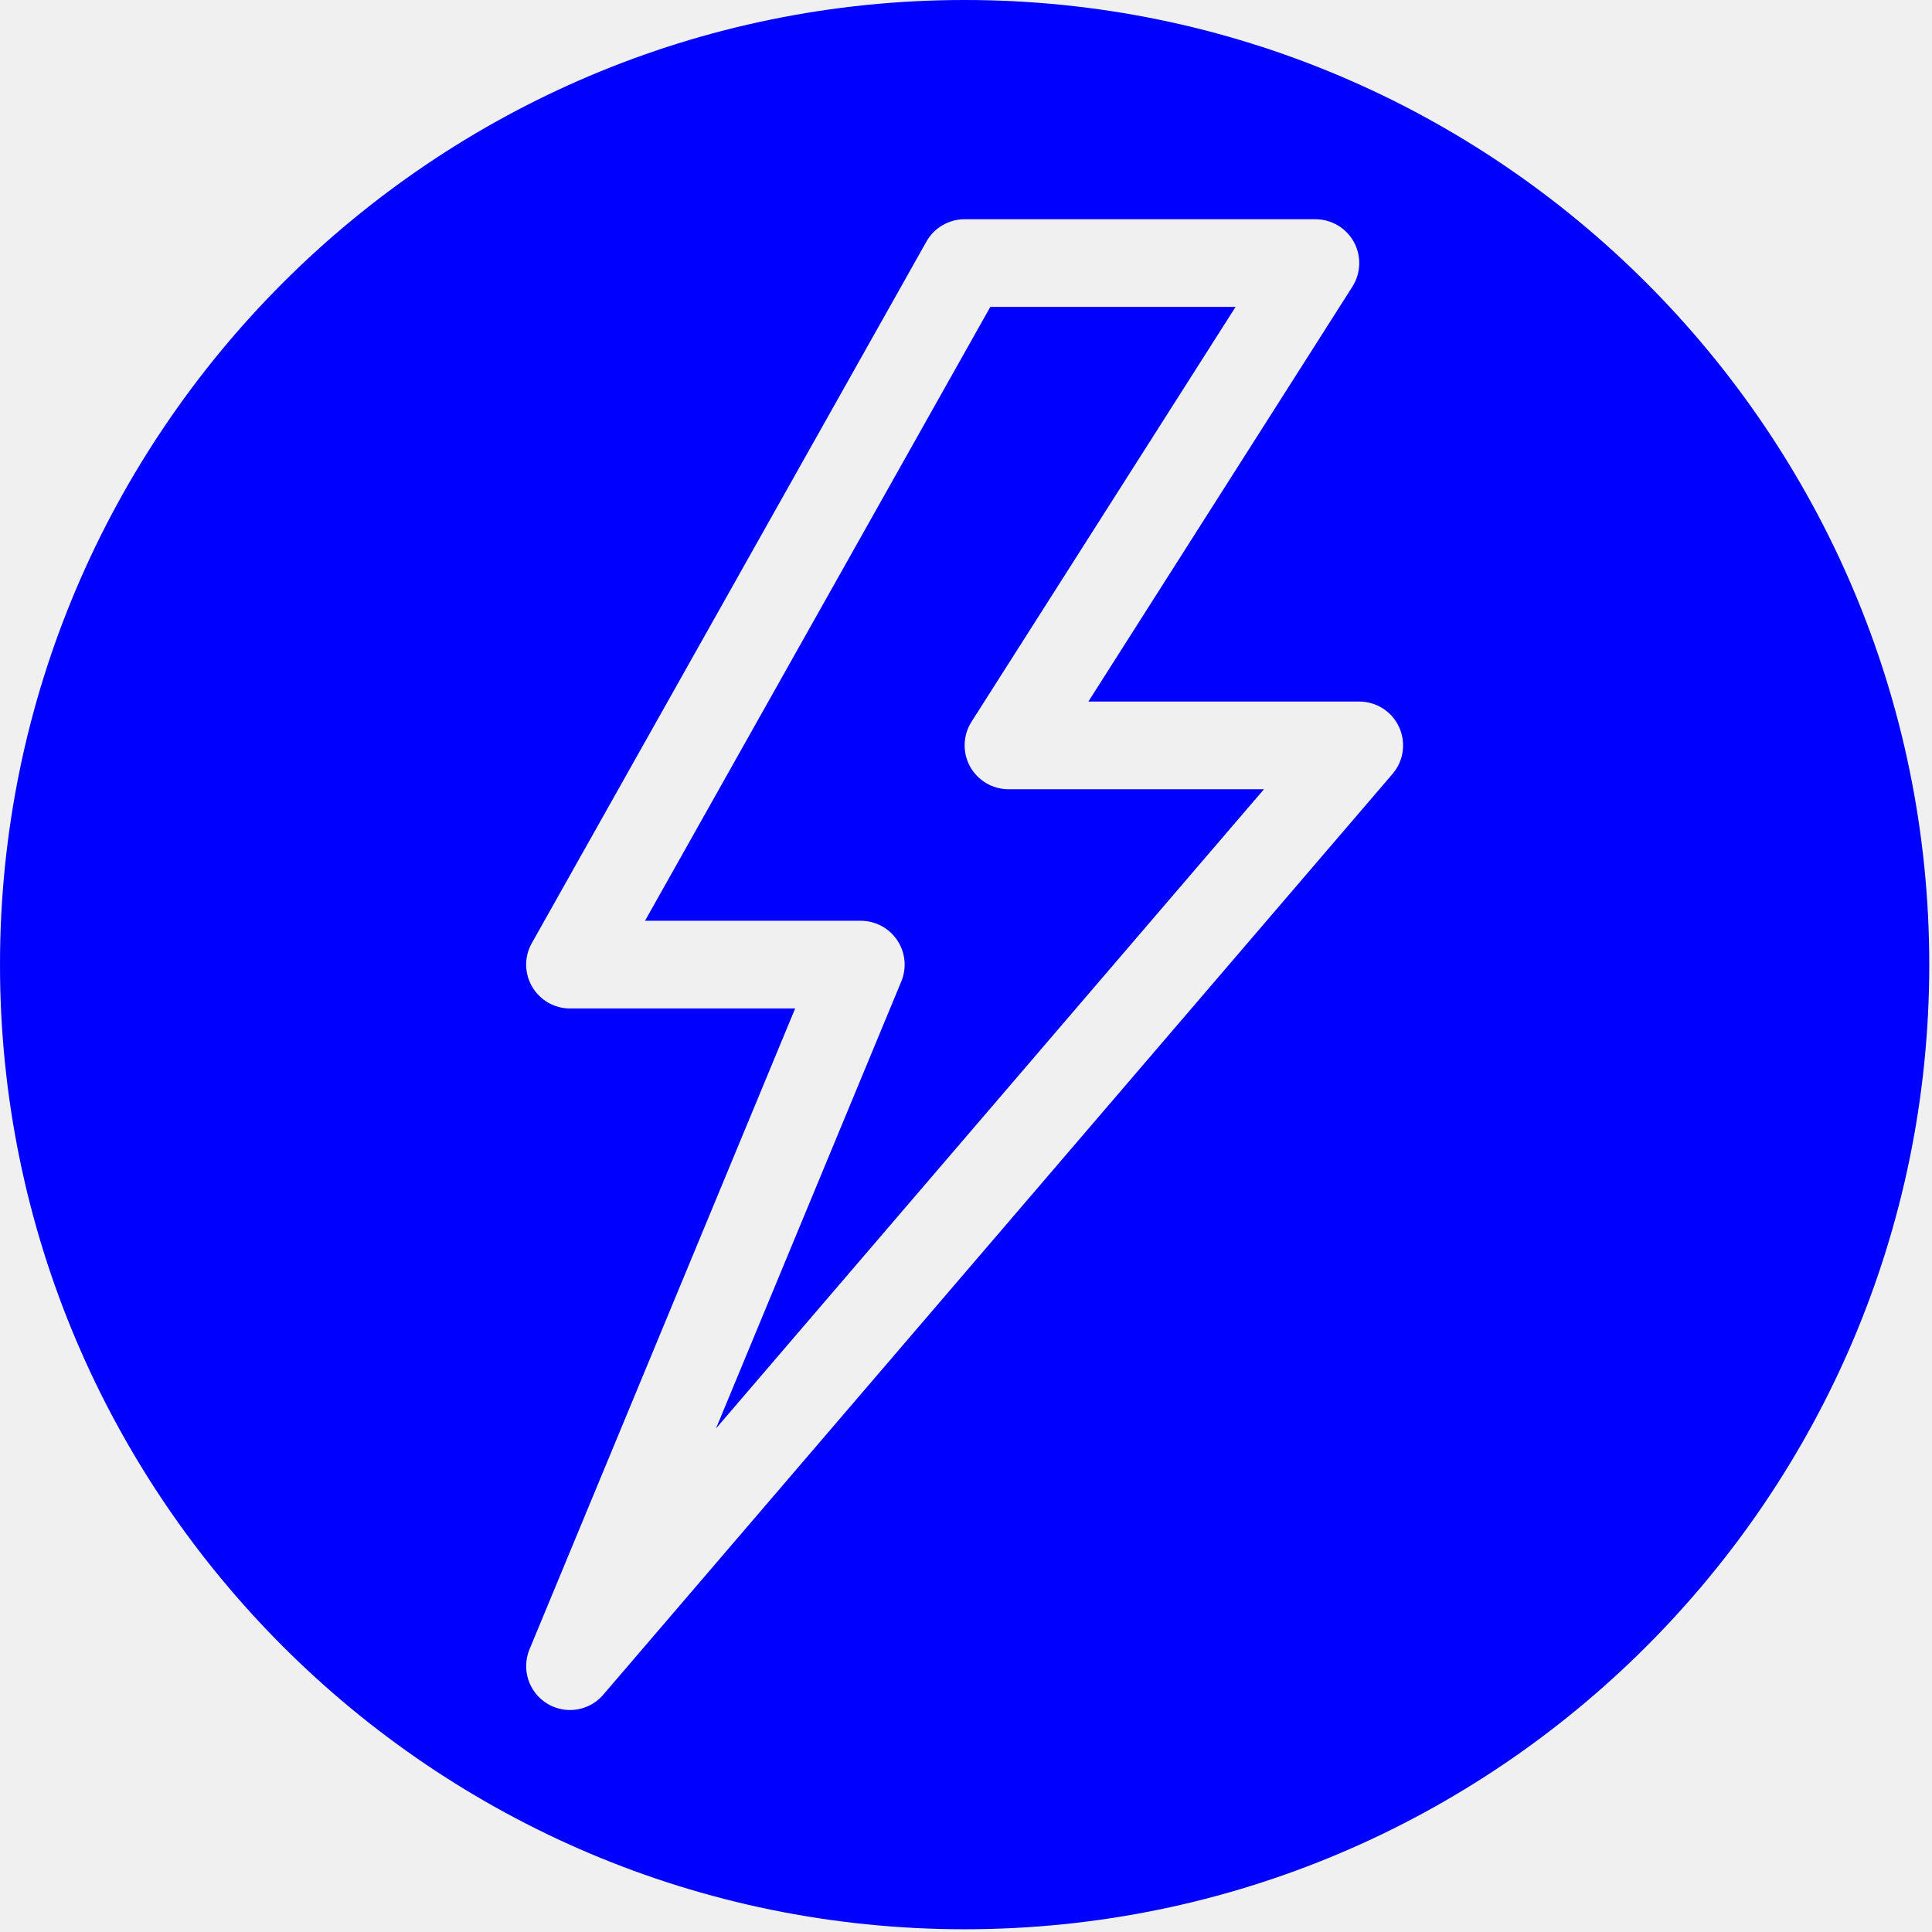
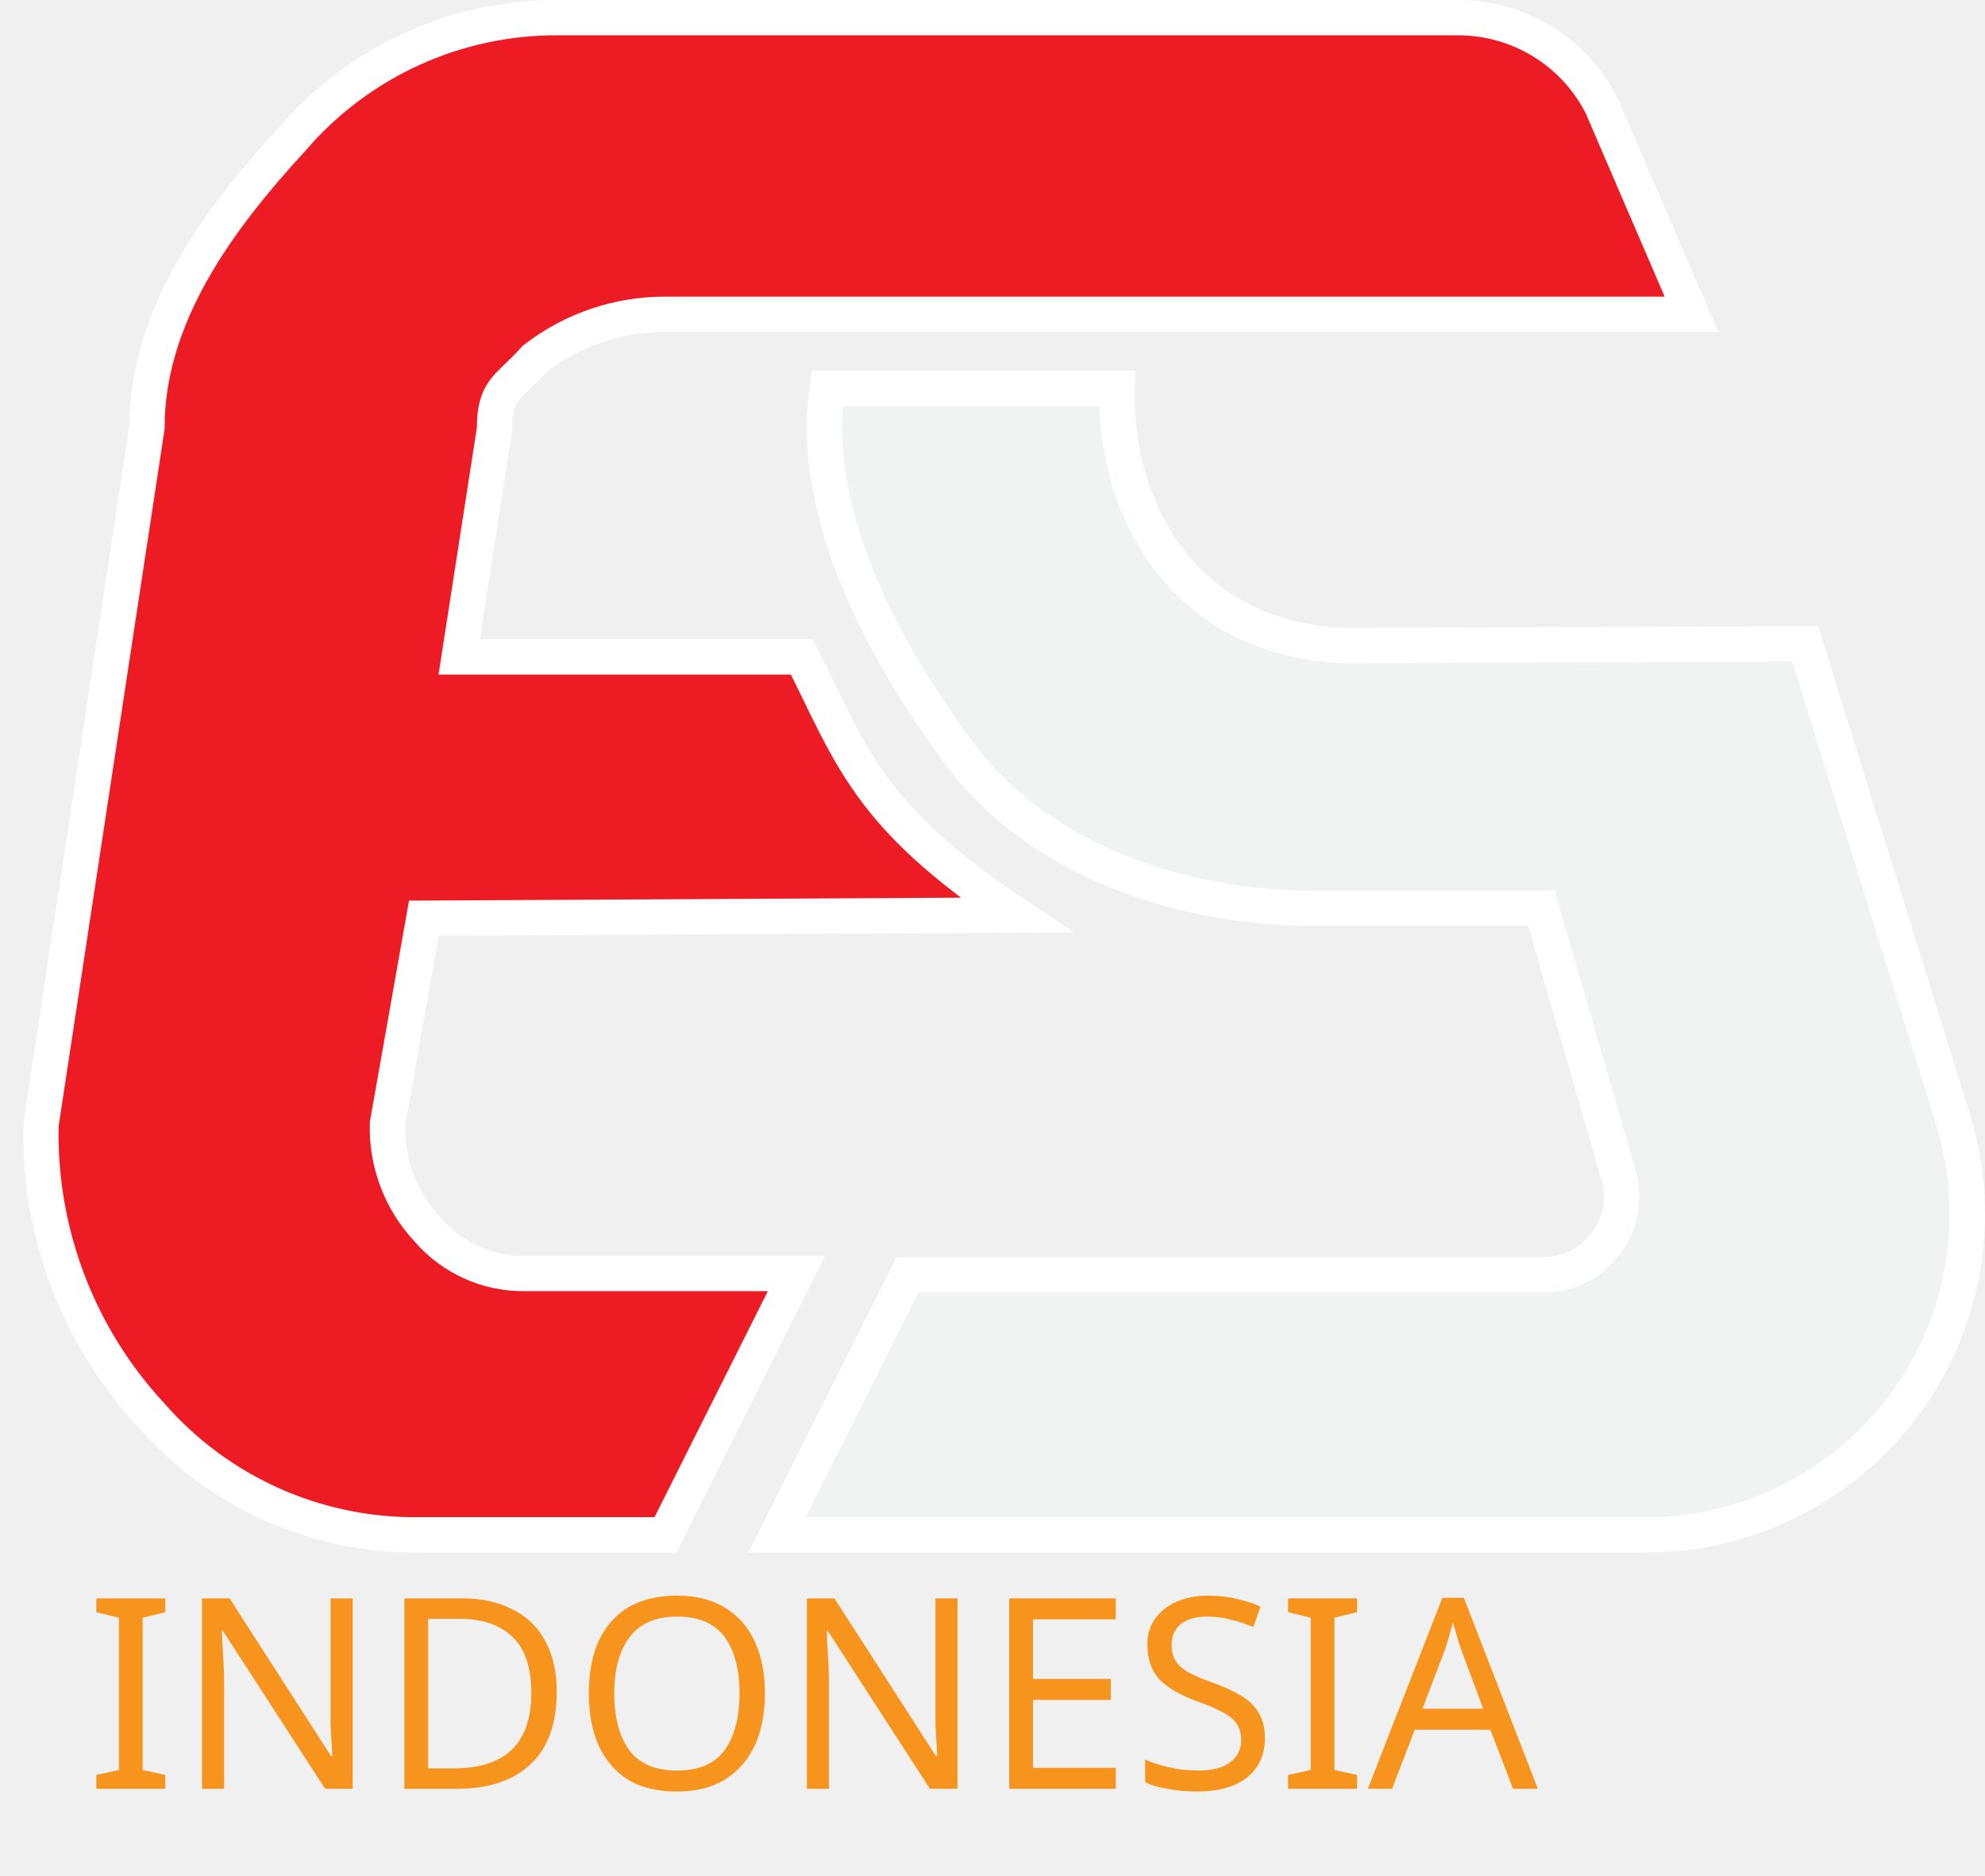
- <svg xmlns="http://www.w3.org/2000/svg" fill-rule="evenodd" stroke-linejoin="round" stroke-miterlimit="1.414" clip-rule="evenodd" viewBox="0 0 376 376">
-   <path fill="none" d="M0 0h375.467v375.467H0z" />
-   <clipPath id="a">
-     <path d="M0 0h375.467v375.467H0z" />
-   </clipPath>
-   <g fill="#00f" fill-rule="nonzero" clip-path="url(#a)">
-     <path d="M188.785 149.171c-1.494-2.73-1.391-6.058.281-8.695l51.397-80.743h-47.736L125.528 179.2h42.001c2.85 0 5.504 1.425 7.091 3.789 1.579 2.372 1.886 5.376.794 8.004l-36.07 87.014L245.985 153.6H196.27c-3.116 0-5.983-1.707-7.485-4.429z" />
-     <path d="M187.733 0C84.216 0 0 84.216 0 187.733c0 103.509 84.216 187.734 187.733 187.734 103.518 0 187.734-84.224 187.734-187.734C375.466 84.216 291.25 0 187.733 0zm83.277 150.613l-153.6 179.199c-1.665 1.955-4.062 2.987-6.486 2.987-1.519 0-3.072-.409-4.454-1.262-3.575-2.201-5.026-6.665-3.422-10.539l51.704-124.732h-43.819c-3.029 0-5.828-1.612-7.364-4.232-1.536-2.611-1.562-5.845-.068-8.49l76.8-136.533c1.51-2.679 4.352-4.344 7.432-4.344h68.268c3.115 0 5.982 1.698 7.483 4.421 1.494 2.731 1.391 6.058-.281 8.695l-51.388 80.751h52.719c3.337 0 6.358 1.937 7.748 4.967 1.39 3.019.904 6.587-1.272 9.112z" />
+ <svg xmlns="http://www.w3.org/2000/svg" viewBox="0 0 56.2 53.12">
+   <defs>
+     <style>.cls-1{fill:#ed1c24;}.cls-1,.cls-2{stroke:#fff;stroke-miterlimit:10;}.cls-2{fill:#f1f2f2;}.cls-3{font-size:7.54px;fill:#f7941d;font-family:Suissnord;}.cls-4{fill:#fff;}</style>
+   </defs>
+   <g id="Layer_2" data-name="Layer 2">
+     <g id="Layer_1-2" data-name="Layer 1">
+       <path class="cls-1" d="M45.35,3A4.55,4.55,0,0,0,41.3.5H15.84A9.84,9.84,0,0,0,8.28,3.93c-2.08,2.26-4.12,5-4.12,8.18l-3,19.74a11.7,11.7,0,0,0,3.12,8.22,9.9,9.9,0,0,0,7.56,3.39h7l3.71-7.4H14.84a3.56,3.56,0,0,1-2.73-1.24,4.21,4.21,0,0,1-1.14-3L12,26l16.77-.09c-4.22-2.82-4.64-4.48-6.07-7.31H13l1-6.44c0-1.16.38-1.15,1.14-2A6,6,0,0,1,18.84,8.9H47.89Z" />
+       <path class="cls-2" d="M51.11,18.23l-13,.05C33.2,18.1,31.52,14,31.63,11H23.42c-.56,3.82,2,8,3.74,10.33,2.15,2.93,6.14,4.39,10,4.39h6.48l2.18,7.54a2.22,2.22,0,0,1-2.13,2.84h-18L22,43.46H46.63a9.09,9.09,0,0,0,8.59-12Z" />
+       <text class="cls-3" transform="translate(2.43 50.65)">INDONESIA</text>
+       <line class="cls-4" y1="23.83" y2="24.66" />
+     </g>
  </g>
</svg>
